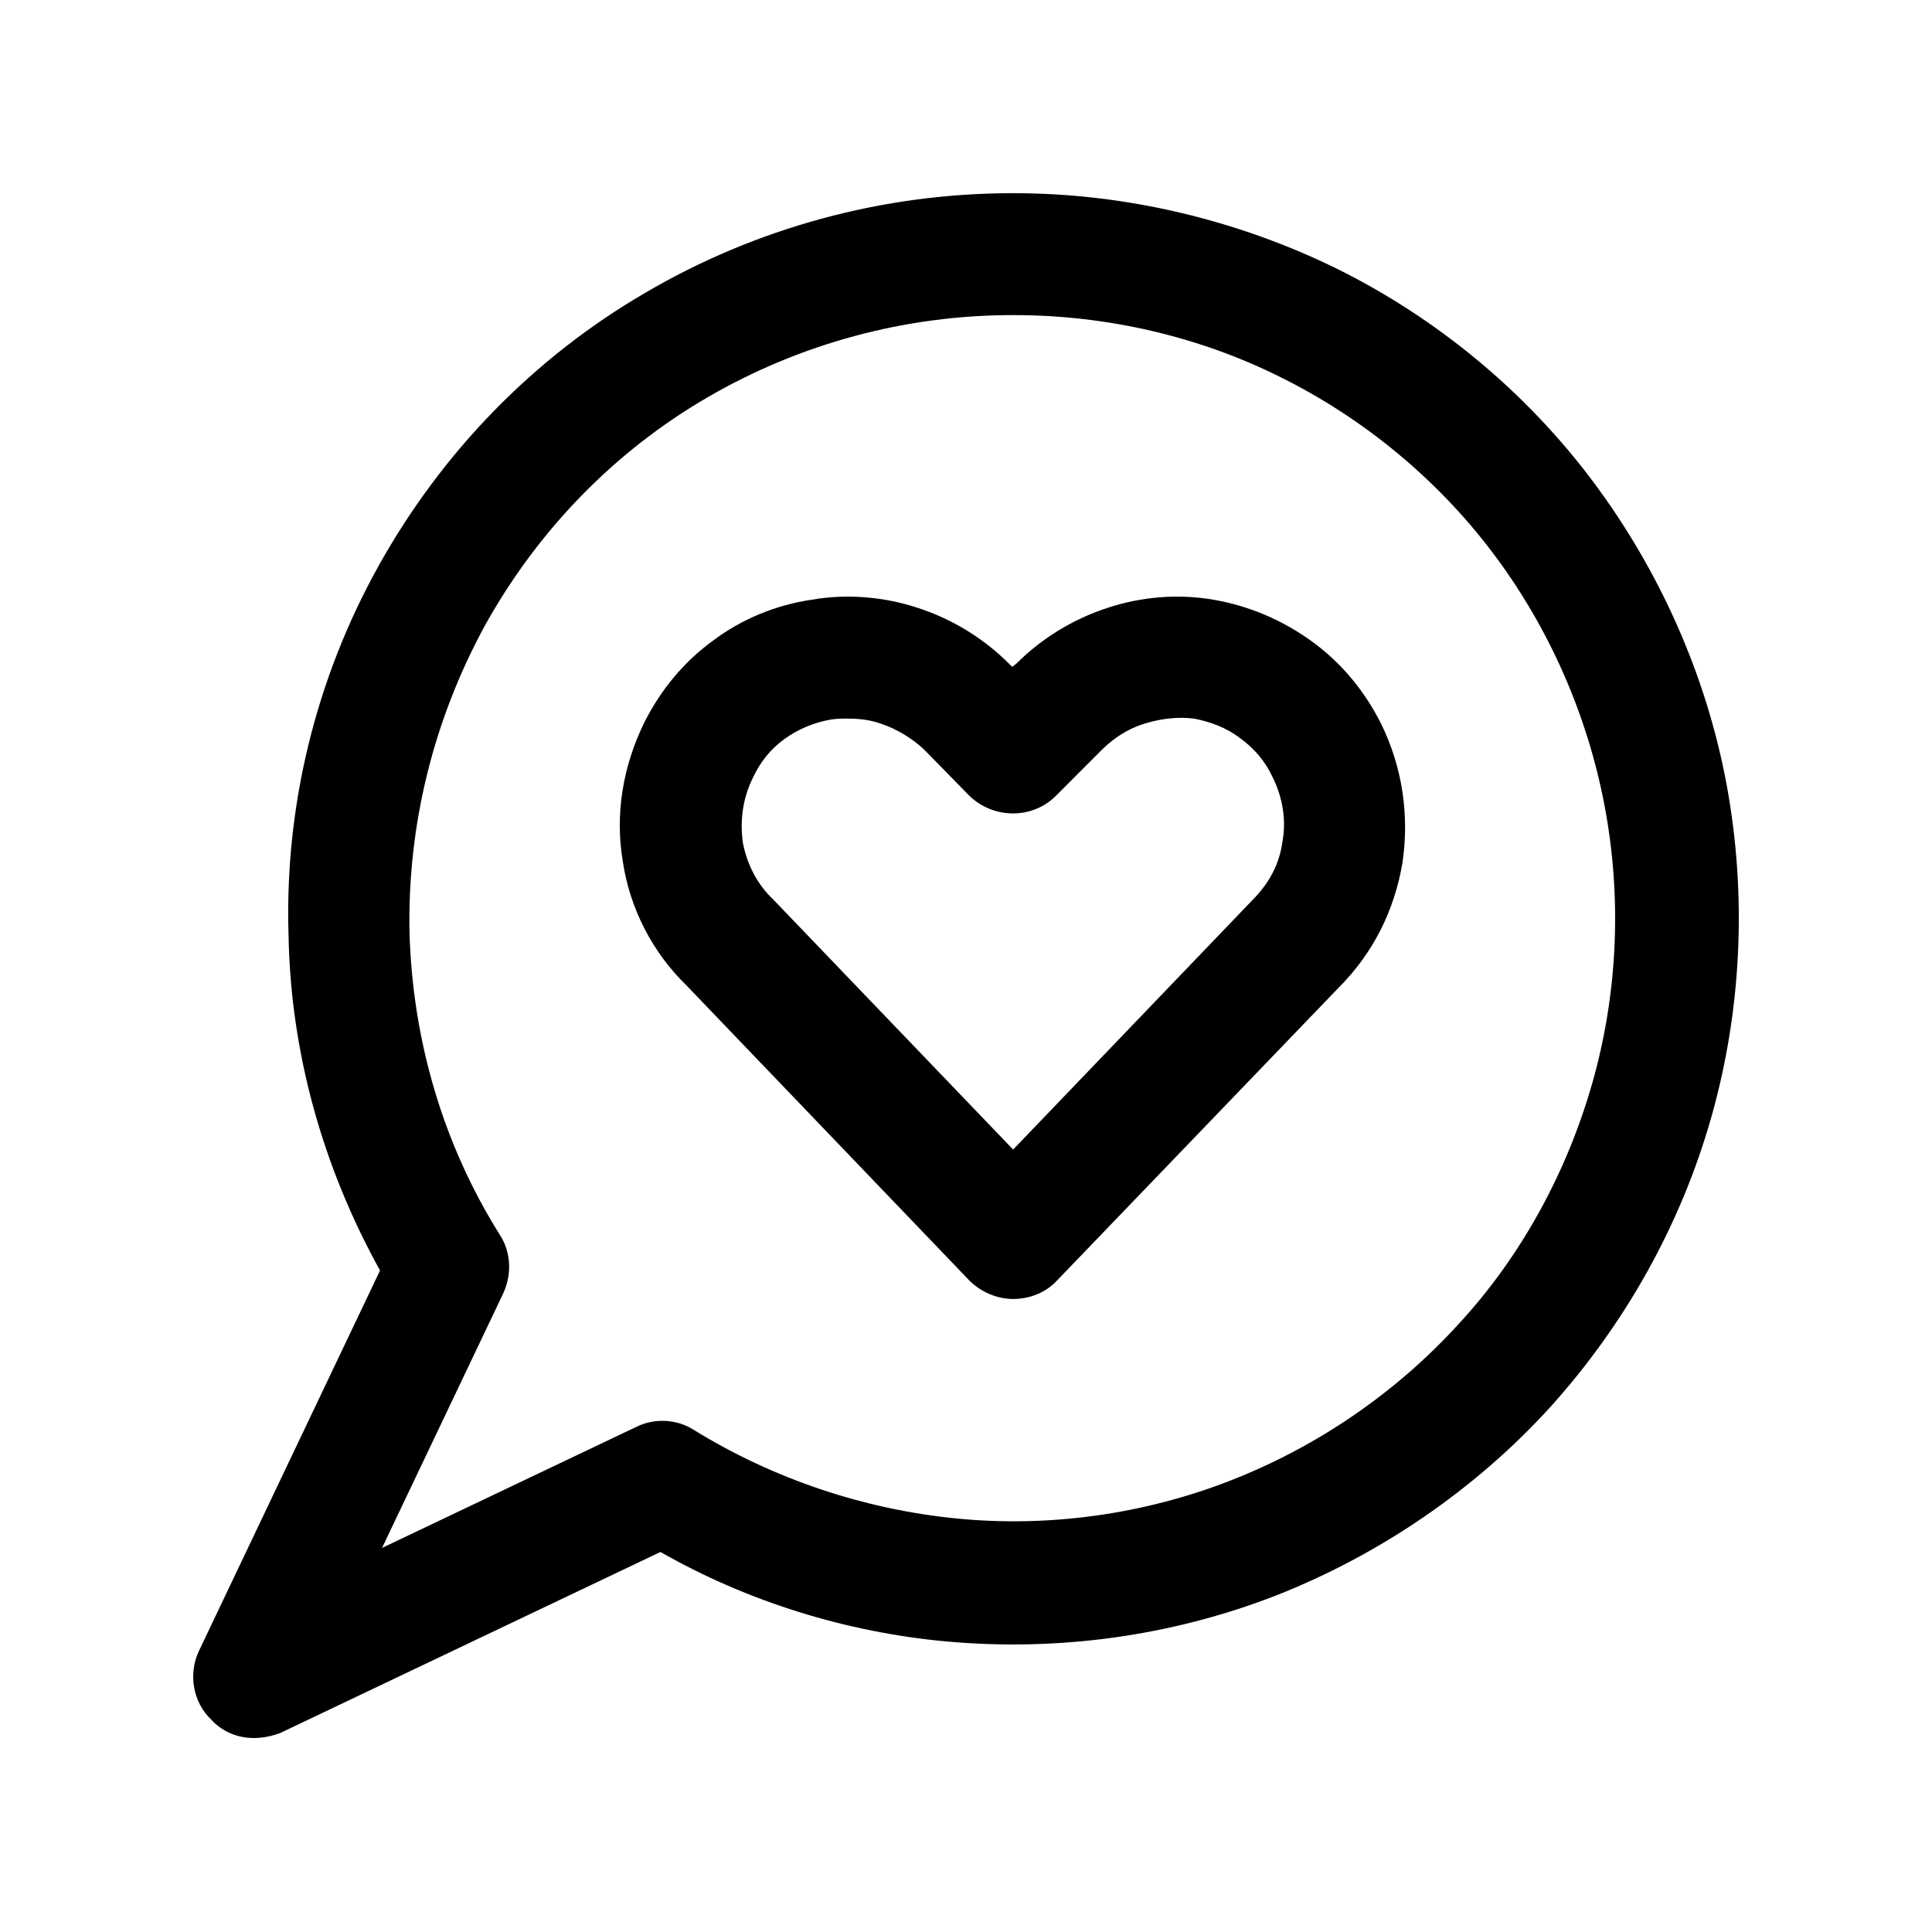
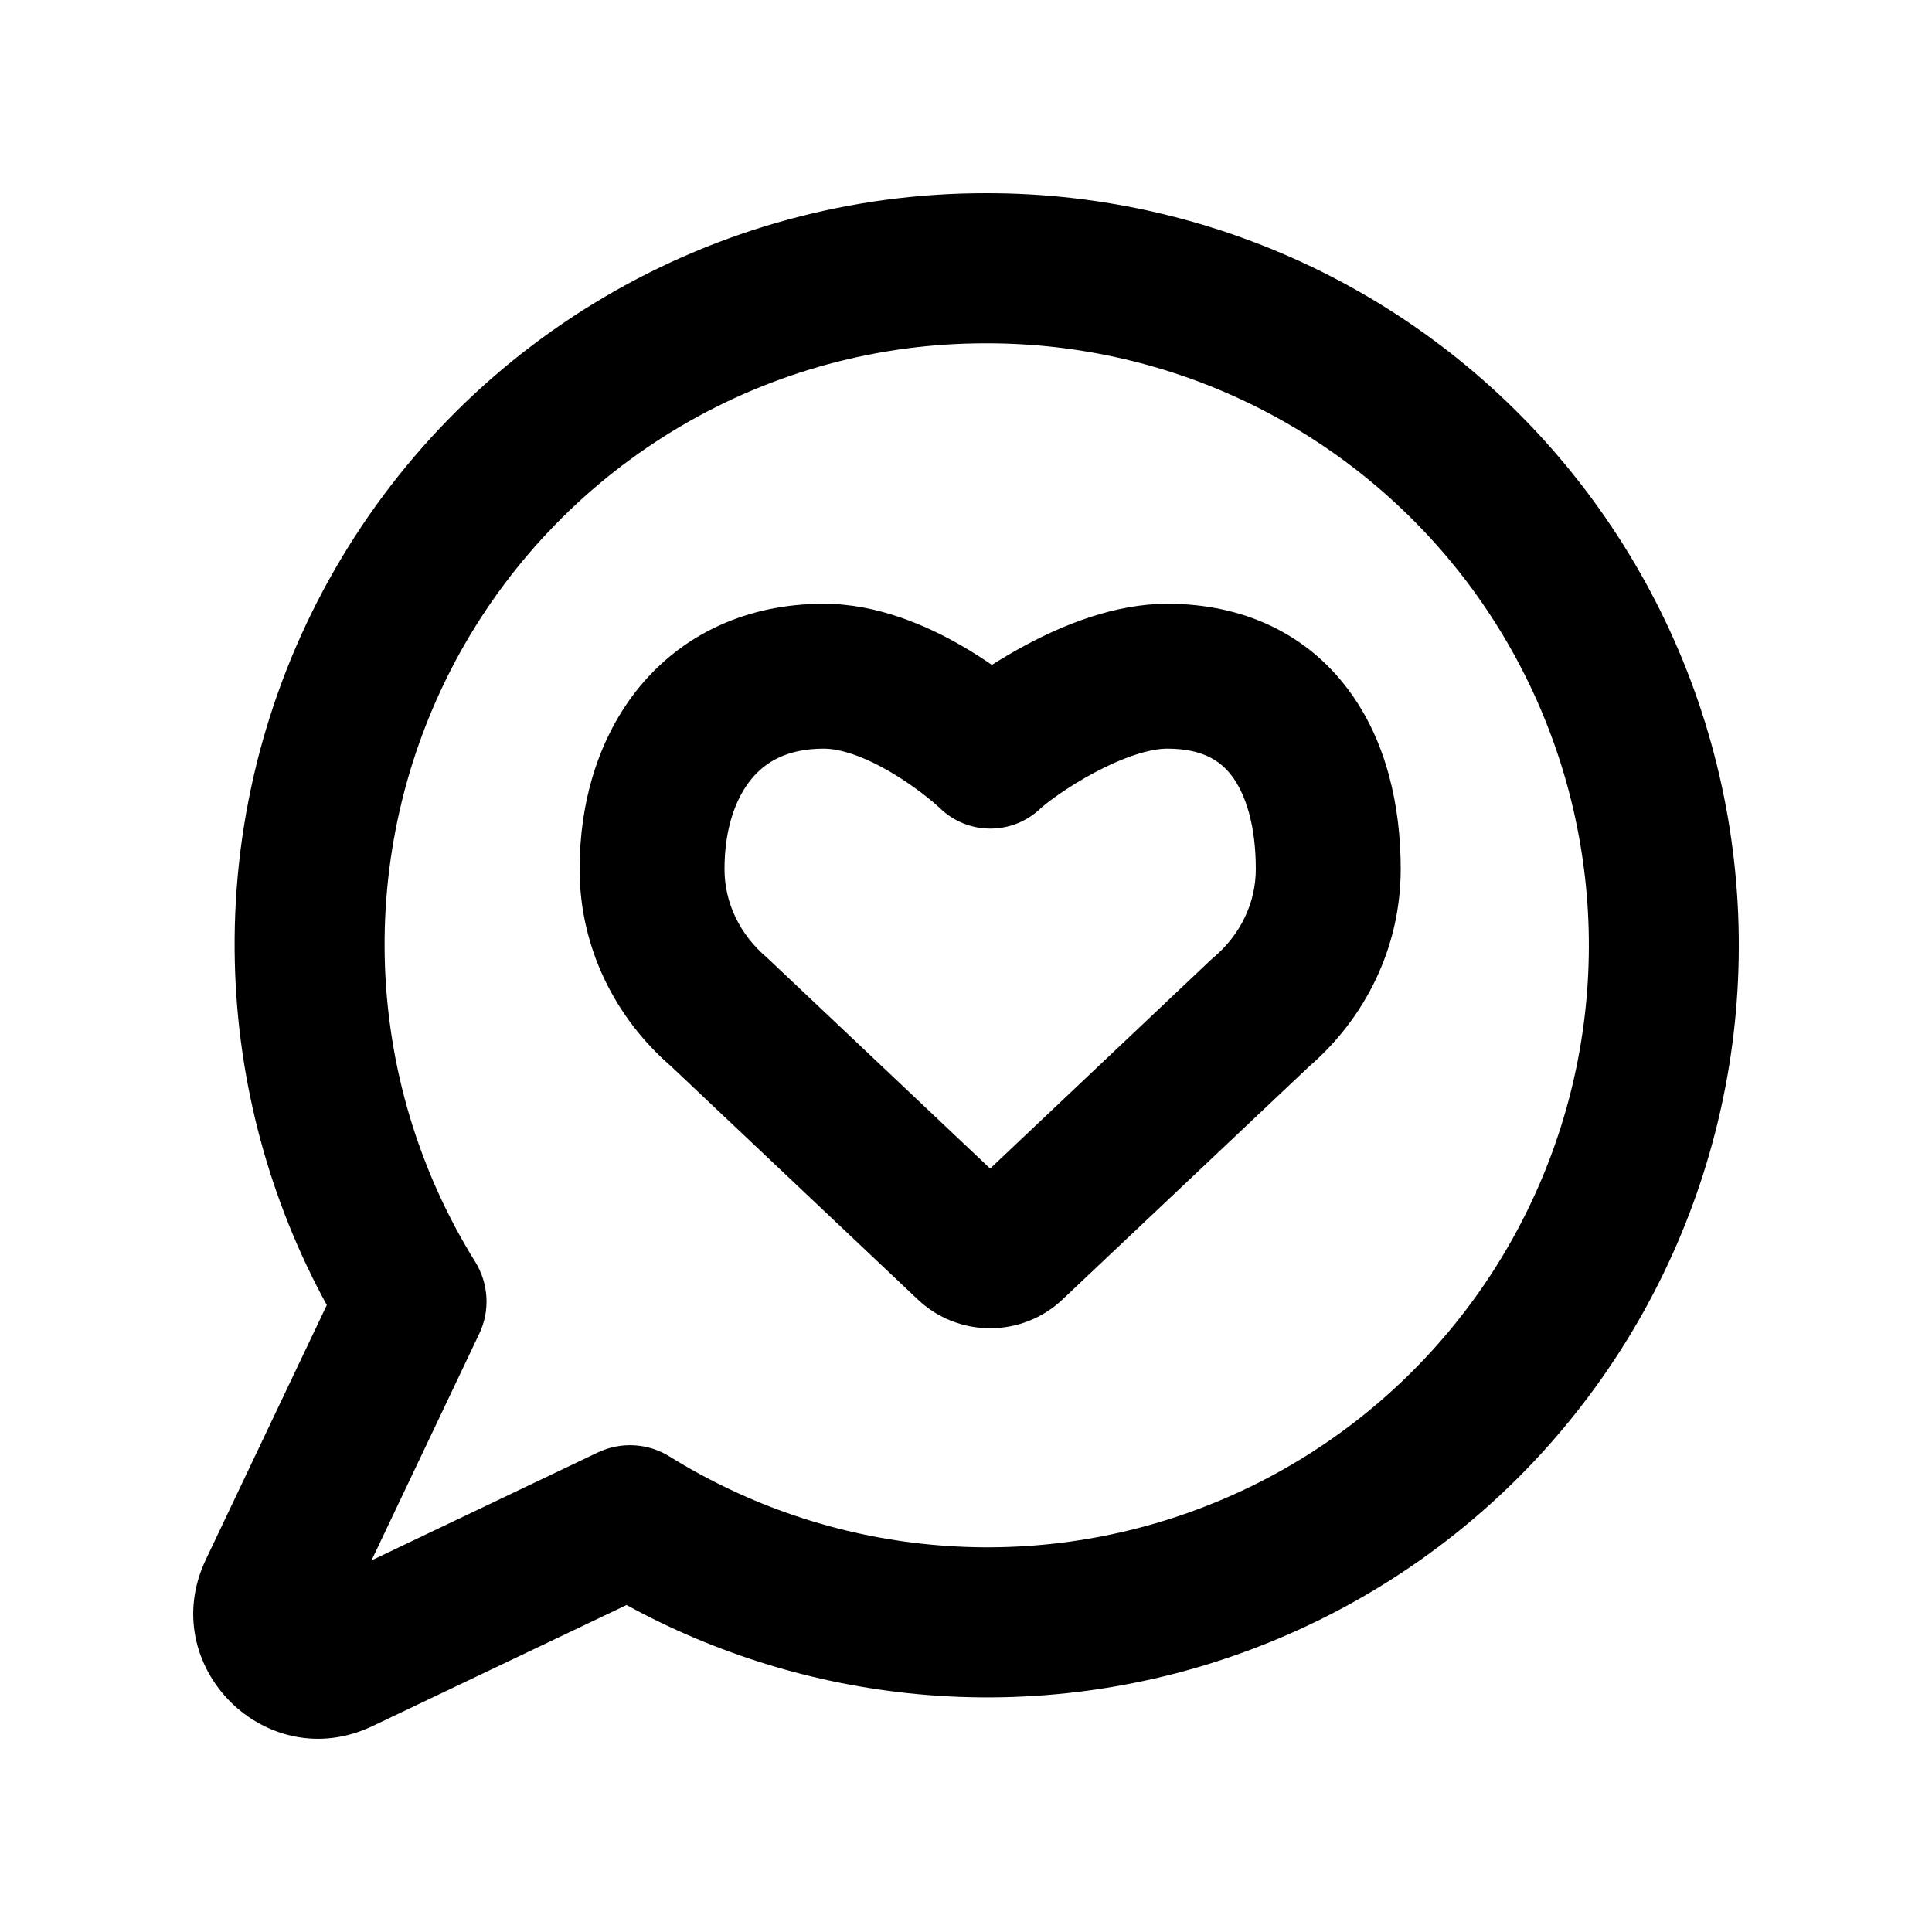
<svg xmlns="http://www.w3.org/2000/svg" width="20" height="20" viewBox="0 0 20 20" fill="none">
-   <path fill-rule="evenodd" clip-rule="evenodd" d="M2.187 17.802C2.303 17.928 2.461 17.992 2.629 17.992C2.724 17.992 2.819 17.971 2.903 17.939L6.837 16.066C7.742 16.582 8.763 16.897 9.794 16.992C10.951 17.097 12.119 16.939 13.203 16.519C14.276 16.098 15.265 15.425 16.043 14.572C16.822 13.71 17.4 12.679 17.716 11.563C18.032 10.448 18.084 9.259 17.874 8.123C17.663 6.987 17.179 5.903 16.485 4.977C15.791 4.052 14.875 3.294 13.834 2.779C12.803 2.274 11.646 2 10.499 2H10.478C9.142 2 7.826 2.358 6.68 3.031C5.522 3.704 4.575 4.683 3.923 5.851C3.271 7.018 2.945 8.344 2.987 9.68C3.008 10.901 3.345 12.089 3.934 13.152L2.061 17.087C1.945 17.329 1.998 17.623 2.187 17.802ZM7.321 4.115C8.279 3.557 9.373 3.262 10.478 3.262H10.499C11.456 3.262 12.414 3.483 13.255 3.904C14.107 4.325 14.875 4.956 15.454 5.724C16.033 6.492 16.432 7.397 16.611 8.344C16.79 9.291 16.748 10.28 16.485 11.206C16.222 12.132 15.749 13.005 15.096 13.71C14.444 14.425 13.623 14.983 12.729 15.33C11.835 15.677 10.856 15.814 9.899 15.719C8.942 15.624 8.005 15.309 7.185 14.804C7.006 14.688 6.774 14.678 6.585 14.772L3.955 16.024L5.207 13.394C5.301 13.194 5.291 12.963 5.175 12.784C4.586 11.847 4.27 10.764 4.239 9.649C4.218 8.533 4.491 7.439 5.028 6.461C5.575 5.482 6.364 4.672 7.321 4.115ZM10.036 13.257C10.152 13.373 10.32 13.447 10.488 13.447C10.656 13.447 10.825 13.383 10.941 13.257L13.855 10.227C14.213 9.87 14.434 9.428 14.518 8.933C14.591 8.439 14.518 7.944 14.297 7.492C14.128 7.155 13.886 6.861 13.581 6.64C13.276 6.419 12.929 6.271 12.561 6.208C12.193 6.145 11.814 6.177 11.467 6.292C11.109 6.408 10.783 6.608 10.52 6.871L10.478 6.903L10.446 6.871C10.183 6.608 9.857 6.408 9.499 6.292C9.152 6.177 8.763 6.145 8.405 6.208C8.037 6.261 7.679 6.408 7.385 6.629C7.079 6.85 6.837 7.145 6.669 7.481C6.448 7.934 6.364 8.428 6.448 8.923C6.522 9.407 6.753 9.859 7.111 10.206L10.036 13.257ZM8.594 7.45C8.658 7.439 8.71 7.439 8.773 7.439C8.889 7.439 9.005 7.45 9.12 7.492C9.278 7.544 9.436 7.639 9.562 7.755L10.036 8.239C10.288 8.481 10.688 8.481 10.93 8.239L11.403 7.765C11.53 7.639 11.677 7.544 11.845 7.492C12.014 7.439 12.193 7.418 12.361 7.439C12.529 7.471 12.698 7.534 12.834 7.639C12.982 7.744 13.097 7.881 13.171 8.039C13.276 8.249 13.318 8.481 13.276 8.712C13.245 8.944 13.139 9.144 12.961 9.322L10.488 11.9L8.005 9.312C7.837 9.154 7.732 8.944 7.69 8.723C7.658 8.491 7.69 8.26 7.795 8.049C7.869 7.892 7.974 7.755 8.121 7.65C8.268 7.544 8.426 7.481 8.594 7.45Z" fill="currentColor" />
+   <path fill-rule="evenodd" clip-rule="evenodd" d="M13.679 2.811C12.6 2.276 11.412 1.998 10.208 2C8.822 1.998 7.46 2.368 6.265 3.07C5.069 3.772 4.083 4.782 3.409 5.995C2.735 7.207 2.397 8.578 2.431 9.966C2.461 11.209 2.789 12.424 3.383 13.51L2.131 16.144C1.607 17.245 2.755 18.393 3.855 17.869L6.486 16.615C7.413 17.123 8.436 17.437 9.491 17.537C10.691 17.65 11.9 17.483 13.023 17.048C14.147 16.614 15.155 15.925 15.967 15.034C16.779 14.143 17.373 13.076 17.703 11.917C18.033 10.757 18.089 9.537 17.867 8.352C17.645 7.167 17.151 6.05 16.424 5.088C15.698 4.127 14.758 3.347 13.679 2.811ZM10.209 3.554C11.174 3.552 12.125 3.774 12.989 4.203C13.852 4.632 14.605 5.256 15.187 6.025C15.768 6.795 16.164 7.689 16.341 8.638C16.519 9.586 16.474 10.563 16.21 11.492C15.946 12.42 15.47 13.274 14.82 13.987C14.17 14.7 13.364 15.252 12.464 15.599C11.565 15.947 10.597 16.081 9.637 15.99C8.677 15.9 7.751 15.587 6.932 15.078C6.708 14.938 6.427 14.922 6.188 15.036L3.846 16.153L4.961 13.807C5.075 13.569 5.059 13.288 4.92 13.063C4.333 12.12 4.01 11.038 3.983 9.928C3.956 8.818 4.226 7.721 4.765 6.75C5.305 5.78 6.094 4.972 7.051 4.41C8.007 3.848 9.097 3.552 10.207 3.554L10.209 3.554ZM8.528 6.25C7.734 6.25 7.073 6.563 6.623 7.107C6.189 7.633 6 8.315 6 8.997C6 9.816 6.374 10.543 6.948 11.039L9.503 13.454C9.708 13.648 9.977 13.75 10.25 13.75C10.523 13.75 10.792 13.648 10.997 13.454L13.553 11.039C14.127 10.543 14.5 9.816 14.5 8.997C14.5 8.347 14.355 7.669 13.954 7.135C13.531 6.57 12.883 6.25 12.083 6.25C11.534 6.25 10.999 6.474 10.624 6.675C10.498 6.742 10.378 6.813 10.268 6.883C10.173 6.818 10.07 6.751 9.959 6.687C9.601 6.48 9.088 6.25 8.528 6.25ZM7.5 8.997C7.5 8.576 7.617 8.259 7.78 8.063C7.927 7.884 8.155 7.75 8.528 7.75C8.701 7.75 8.941 7.831 9.207 7.985C9.462 8.133 9.663 8.302 9.734 8.37C10.022 8.645 10.475 8.647 10.765 8.375C10.818 8.324 11.037 8.154 11.33 7.998C11.633 7.836 11.904 7.75 12.083 7.75C12.45 7.75 12.636 7.877 12.754 8.035C12.895 8.223 13 8.544 13 8.997C13 9.349 12.84 9.676 12.565 9.91C12.555 9.918 12.545 9.927 12.535 9.936L10.25 12.097L7.965 9.937C7.956 9.928 7.946 9.919 7.936 9.91C7.661 9.676 7.5 9.349 7.5 8.997Z" fill="currentColor" />
</svg>
